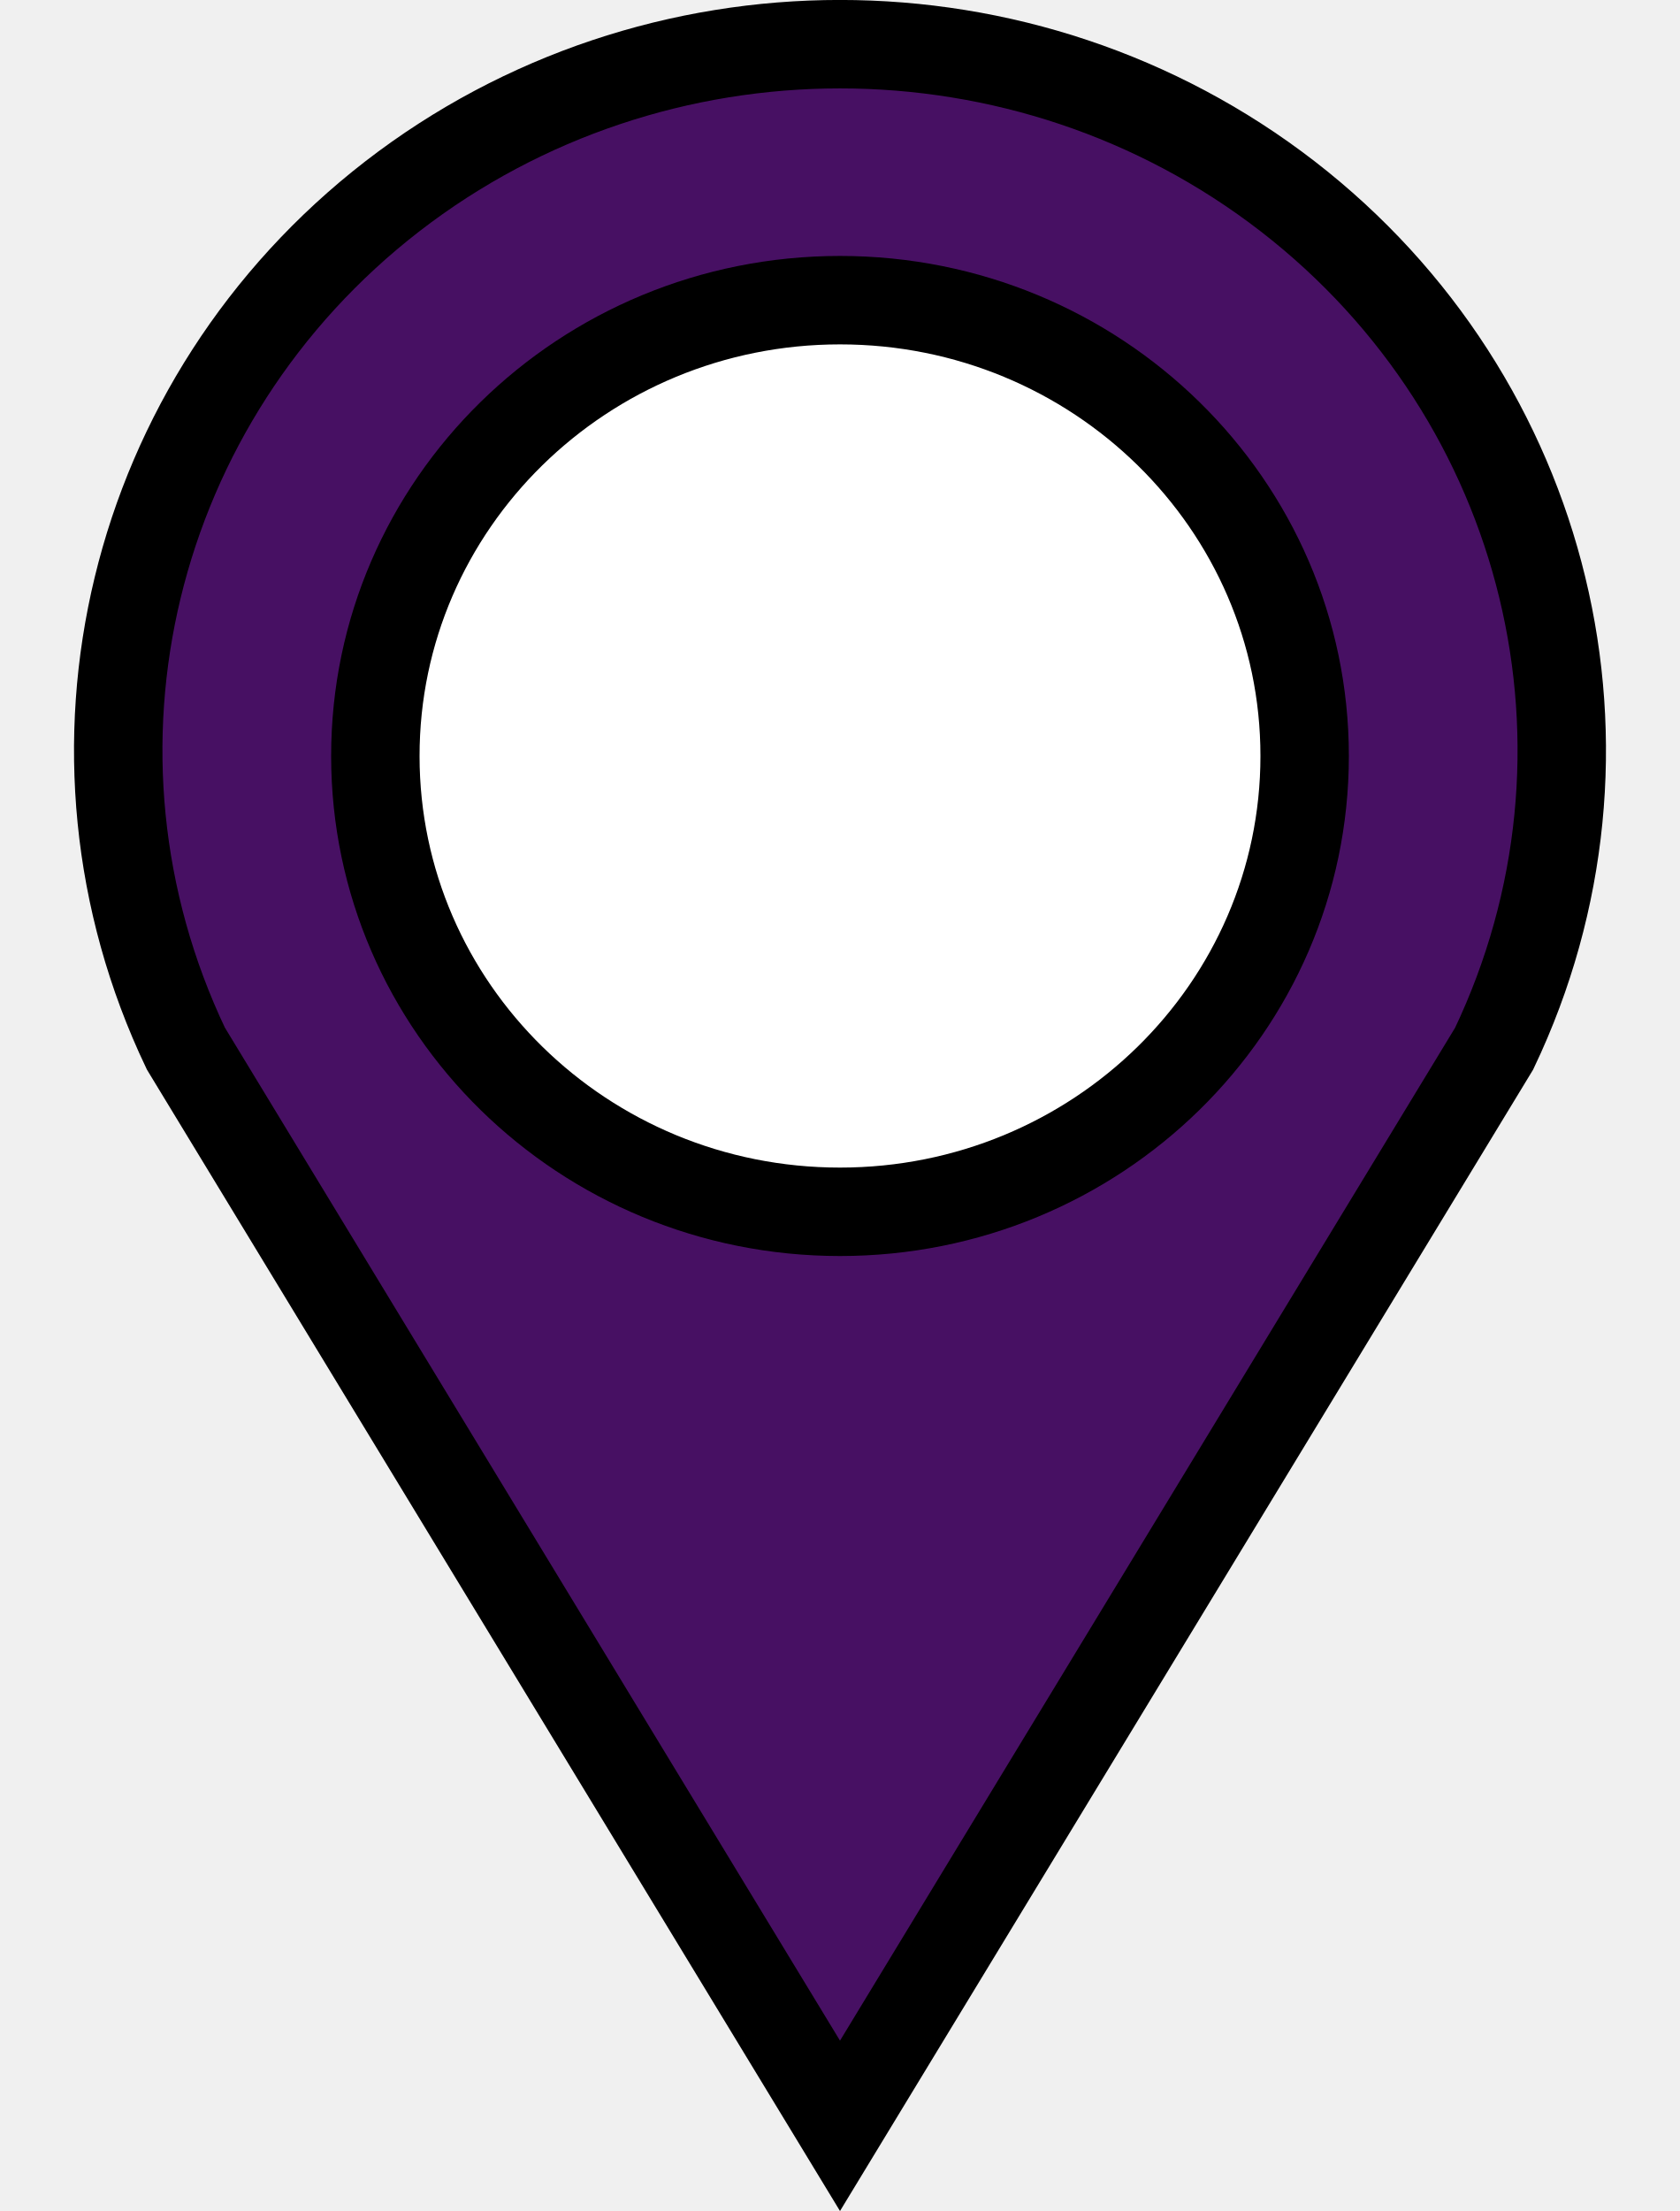
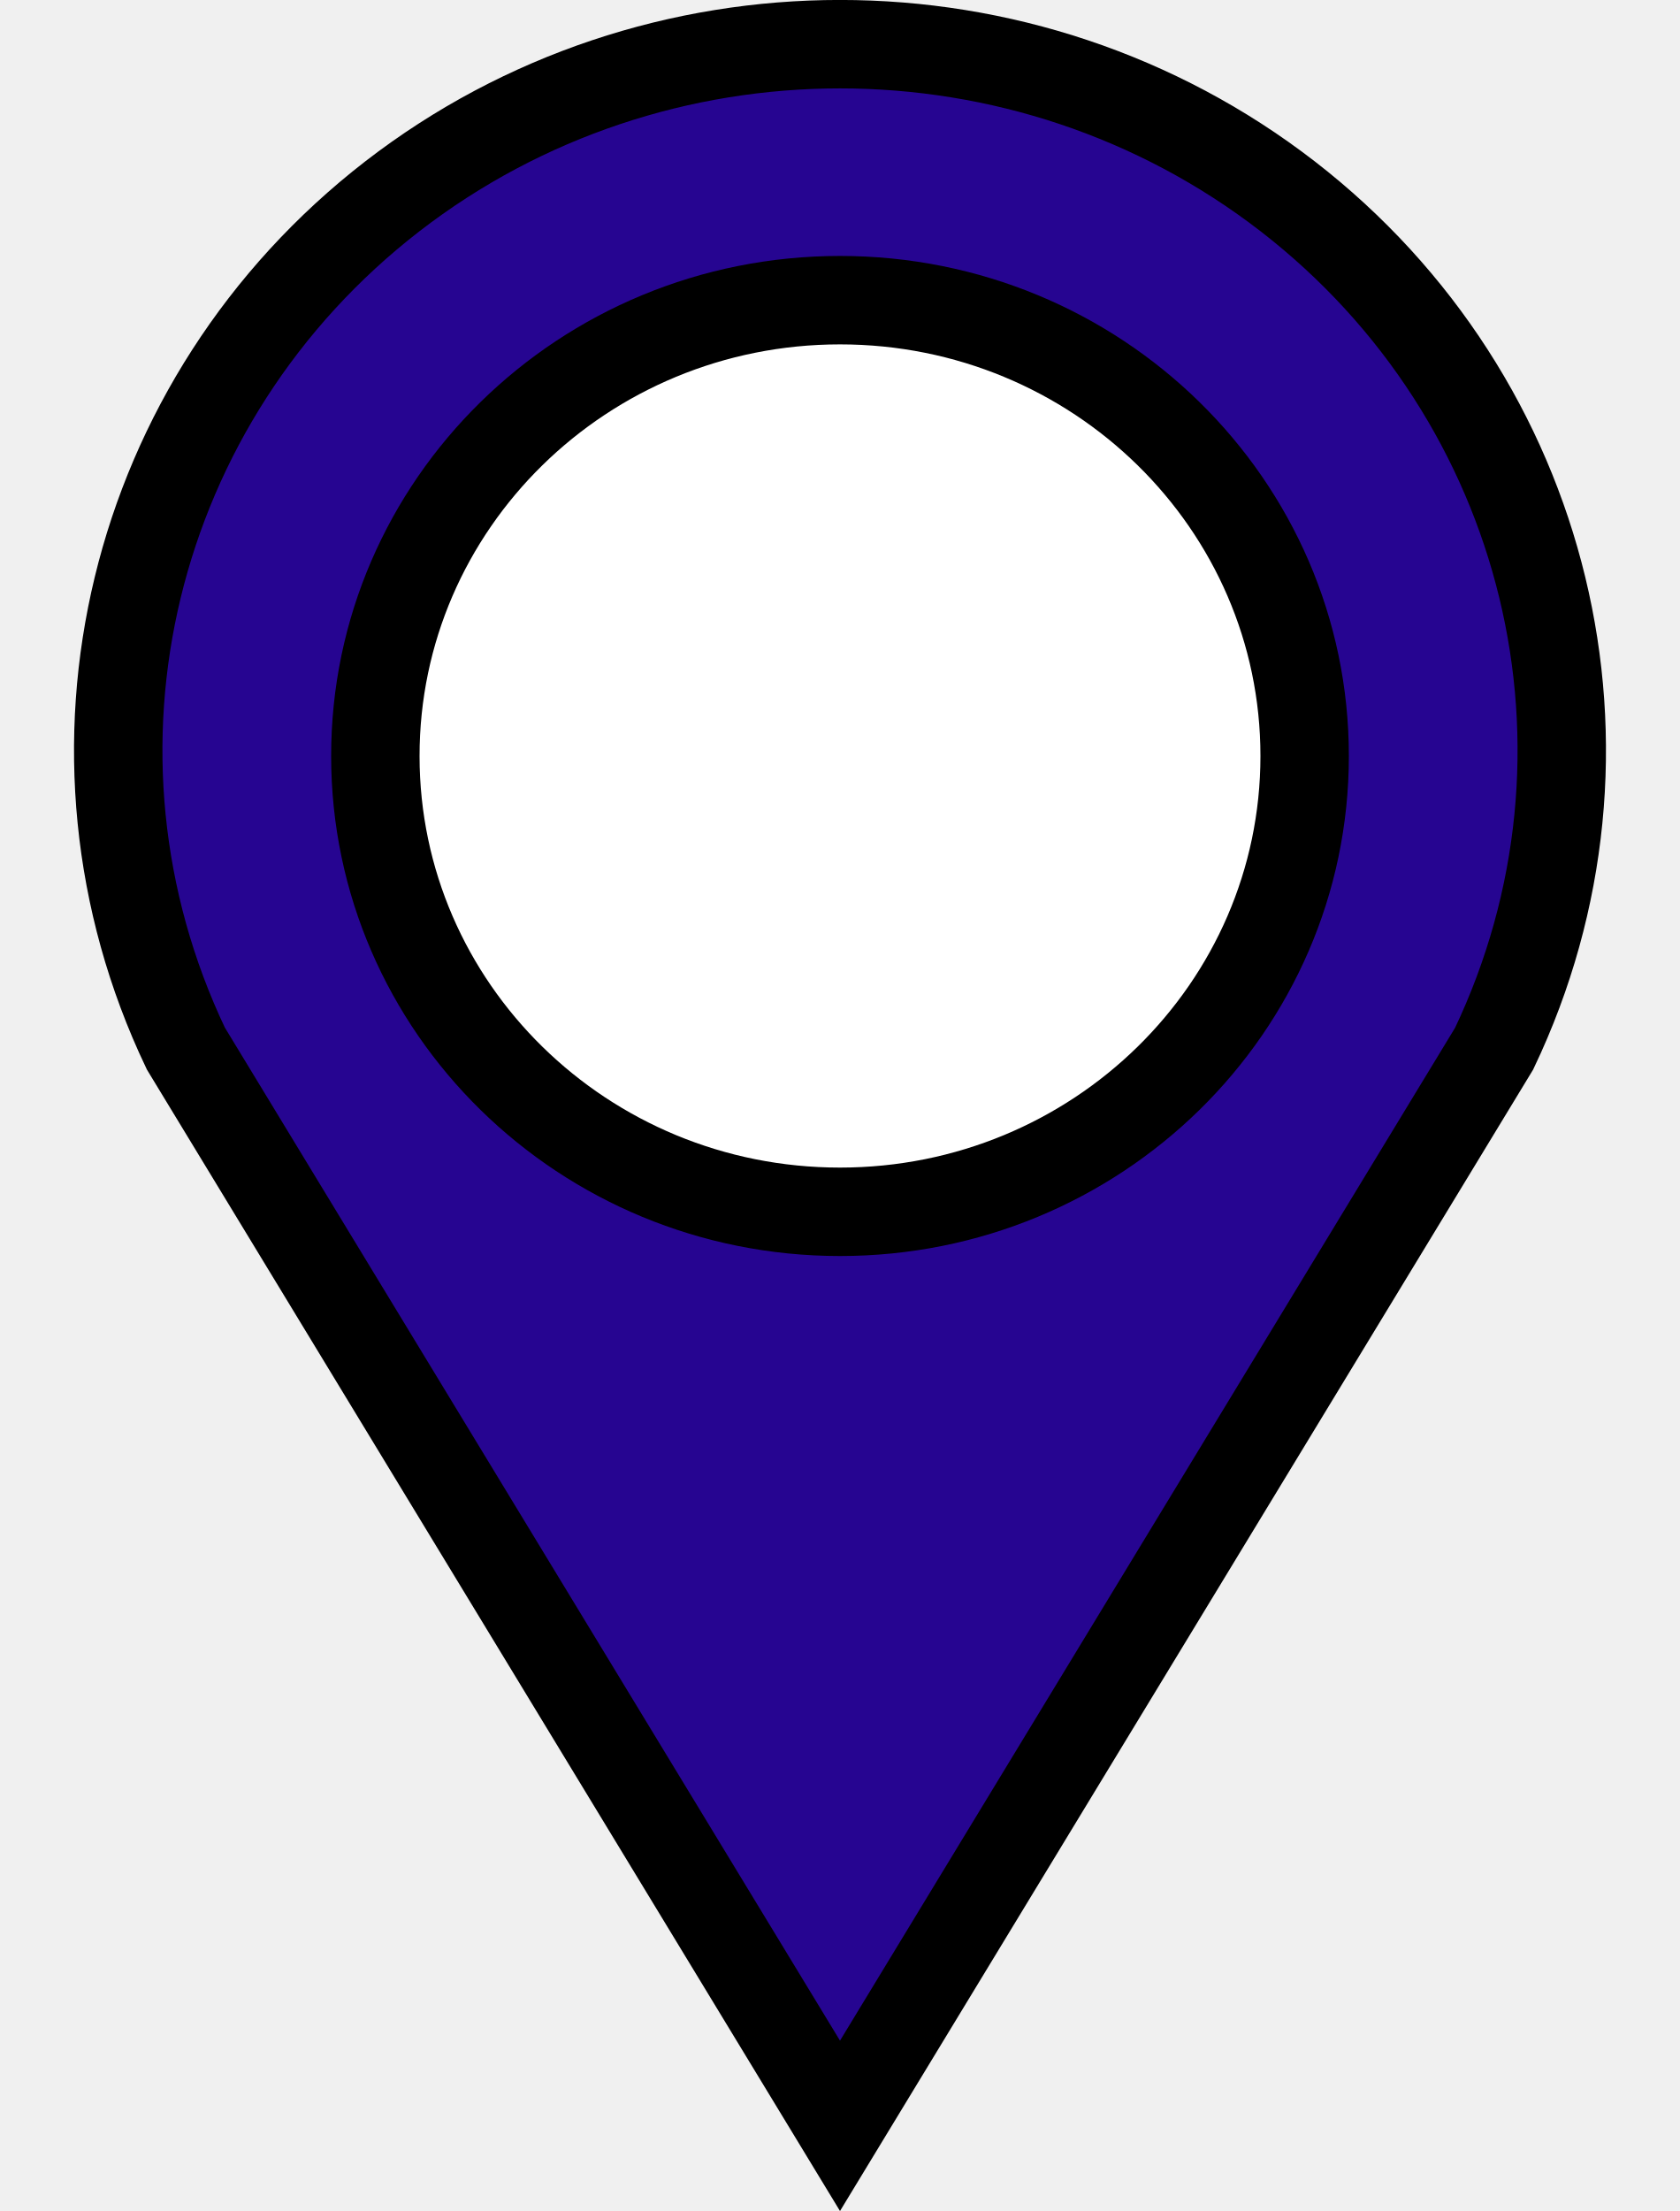
<svg xmlns="http://www.w3.org/2000/svg" height="25" viewBox="0 0 19 25" width="19">
-   <path d="M2.102 11.856C.504 8.504 1.47 4.516 4.437 2.22c2.968-2.294 7.158-2.294 10.126 0 2.967 2.296 3.933 6.284 2.335 9.637L9.5 24.037z" fill="#471063" stroke="#000" />
+   <path d="M2.102 11.856C.504 8.504 1.47 4.516 4.437 2.22c2.968-2.294 7.158-2.294 10.126 0 2.967 2.296 3.933 6.284 2.335 9.637L9.5 24.037z" fill="#260591" stroke="#000" />
  <path d="M14.755 8.55A5.255 5.154 0 0 1 9.5 13.702 5.255 5.154 0 0 1 4.245 8.55 5.255 5.154 0 0 1 9.5 3.394a5.255 5.154 0 0 1 5.255 5.154z" fill="#ffffff" stroke="#000" />
</svg>
